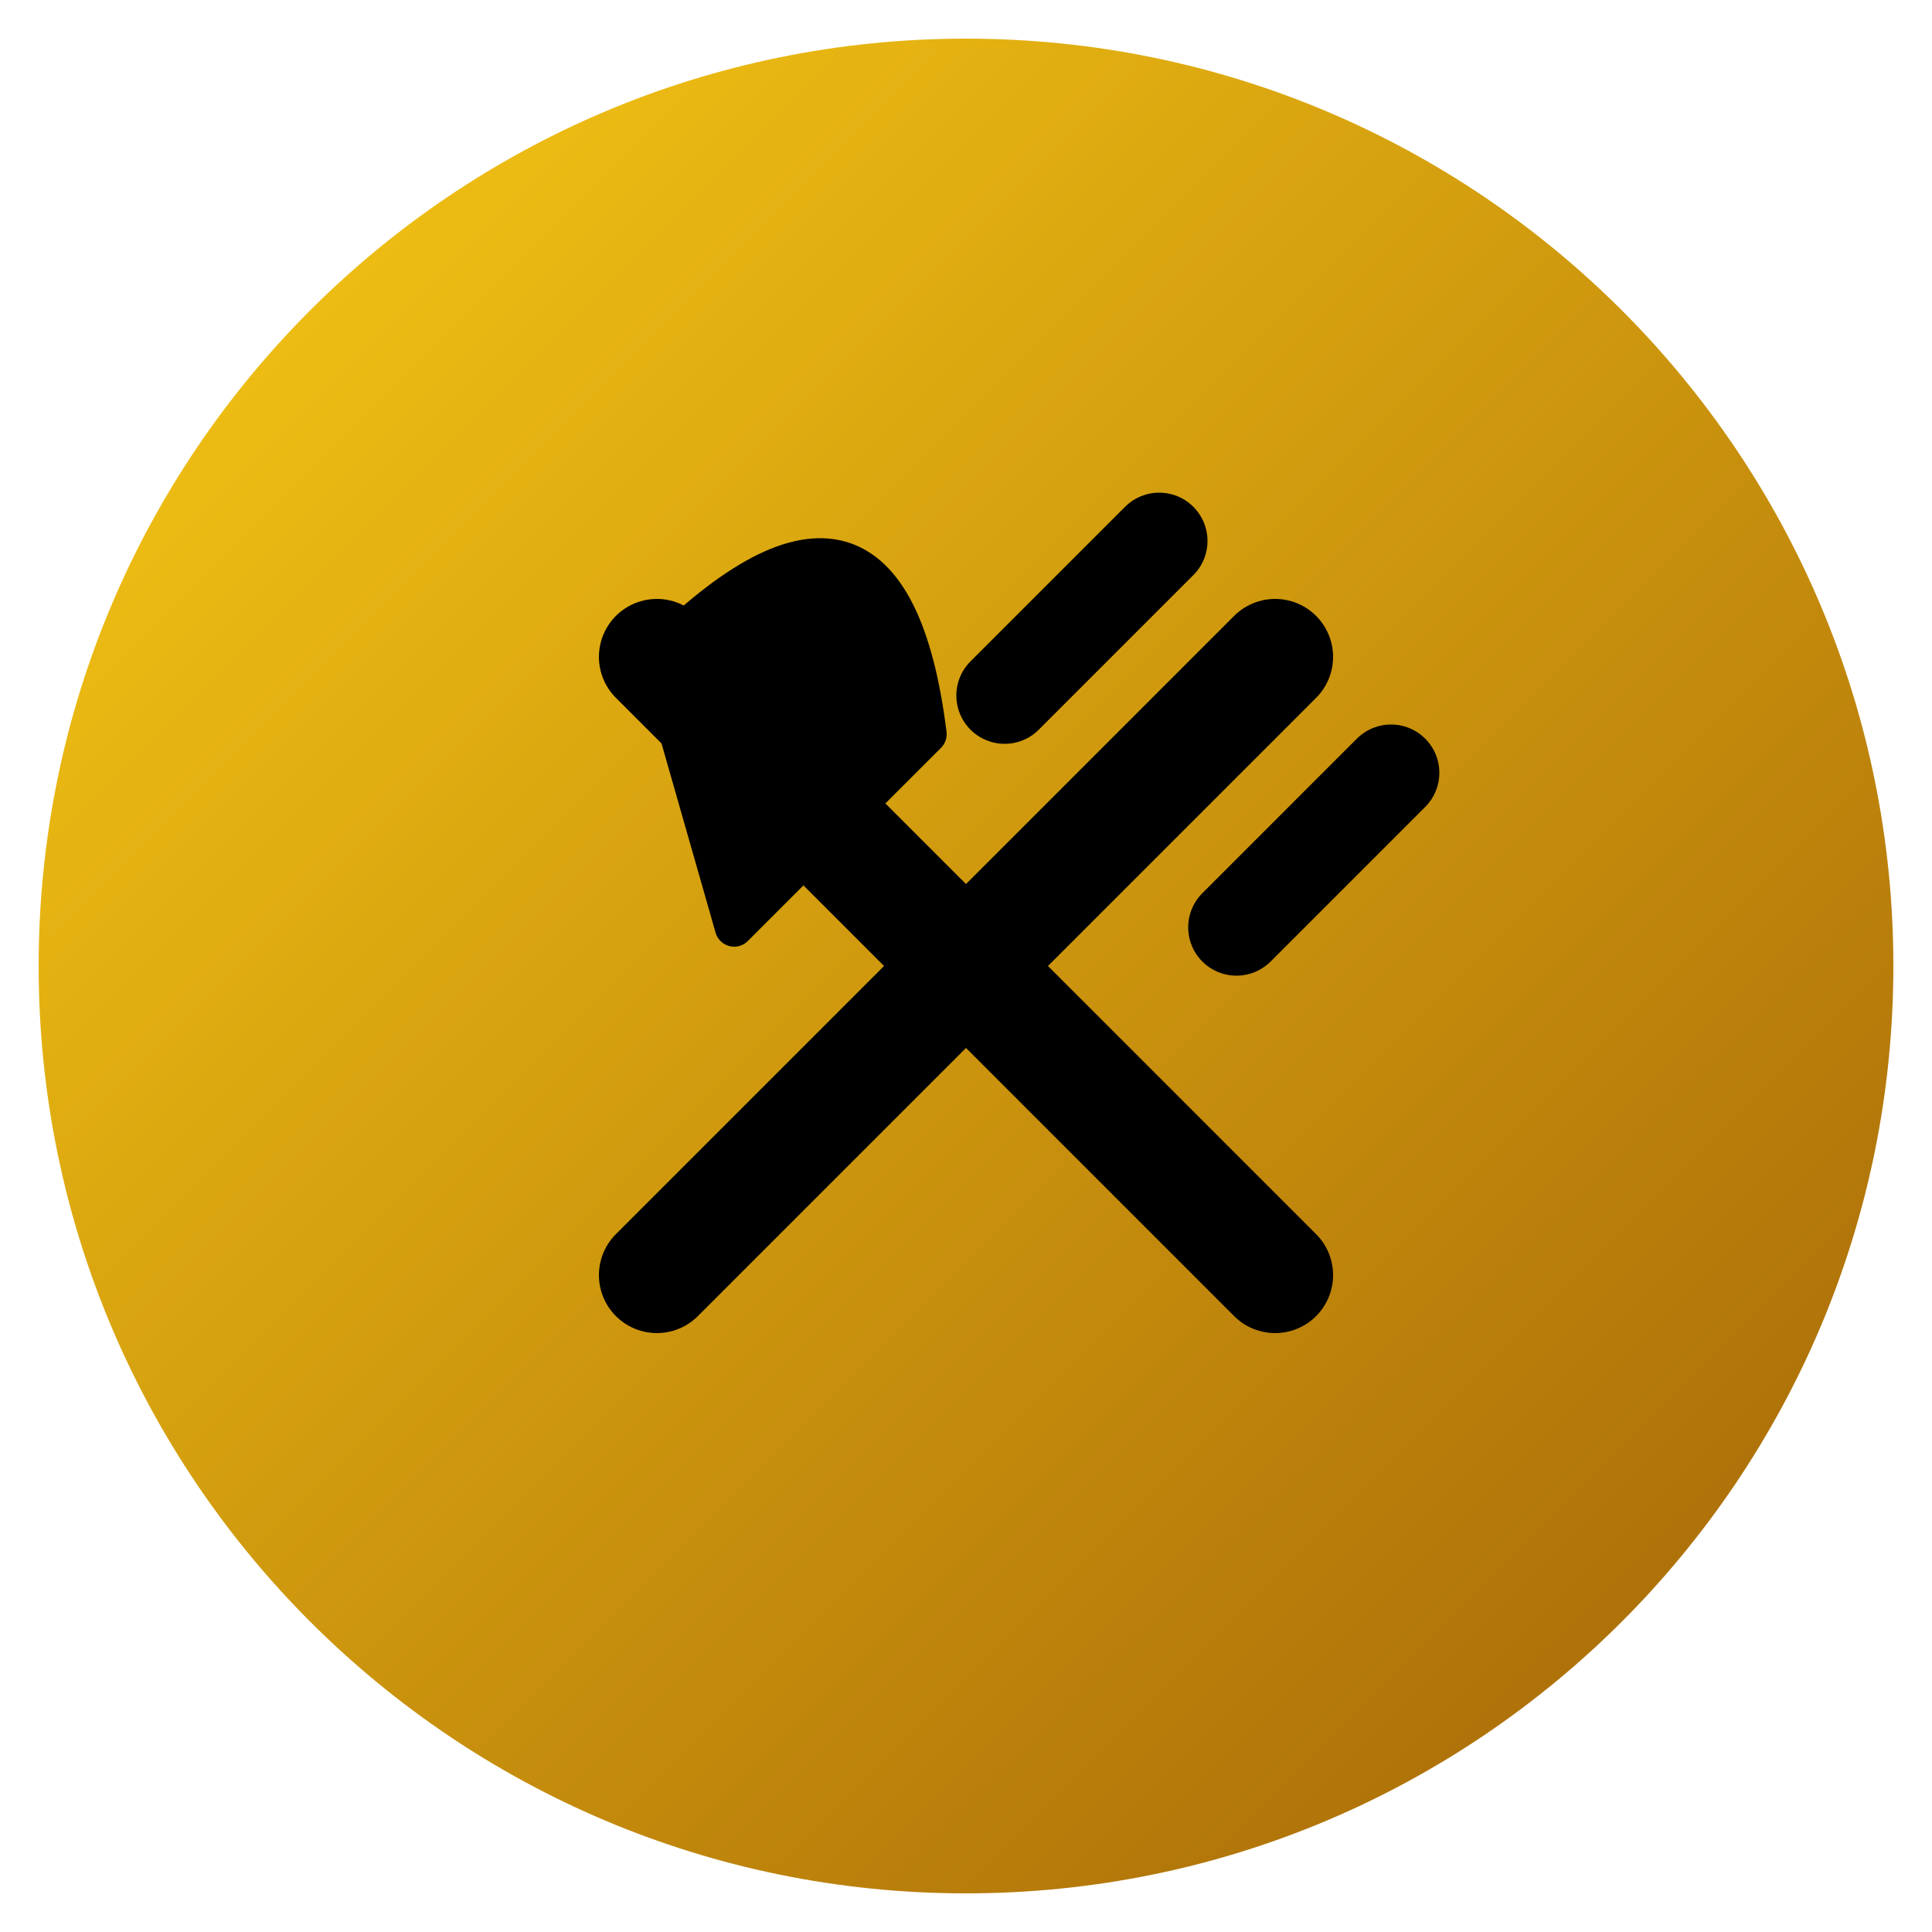
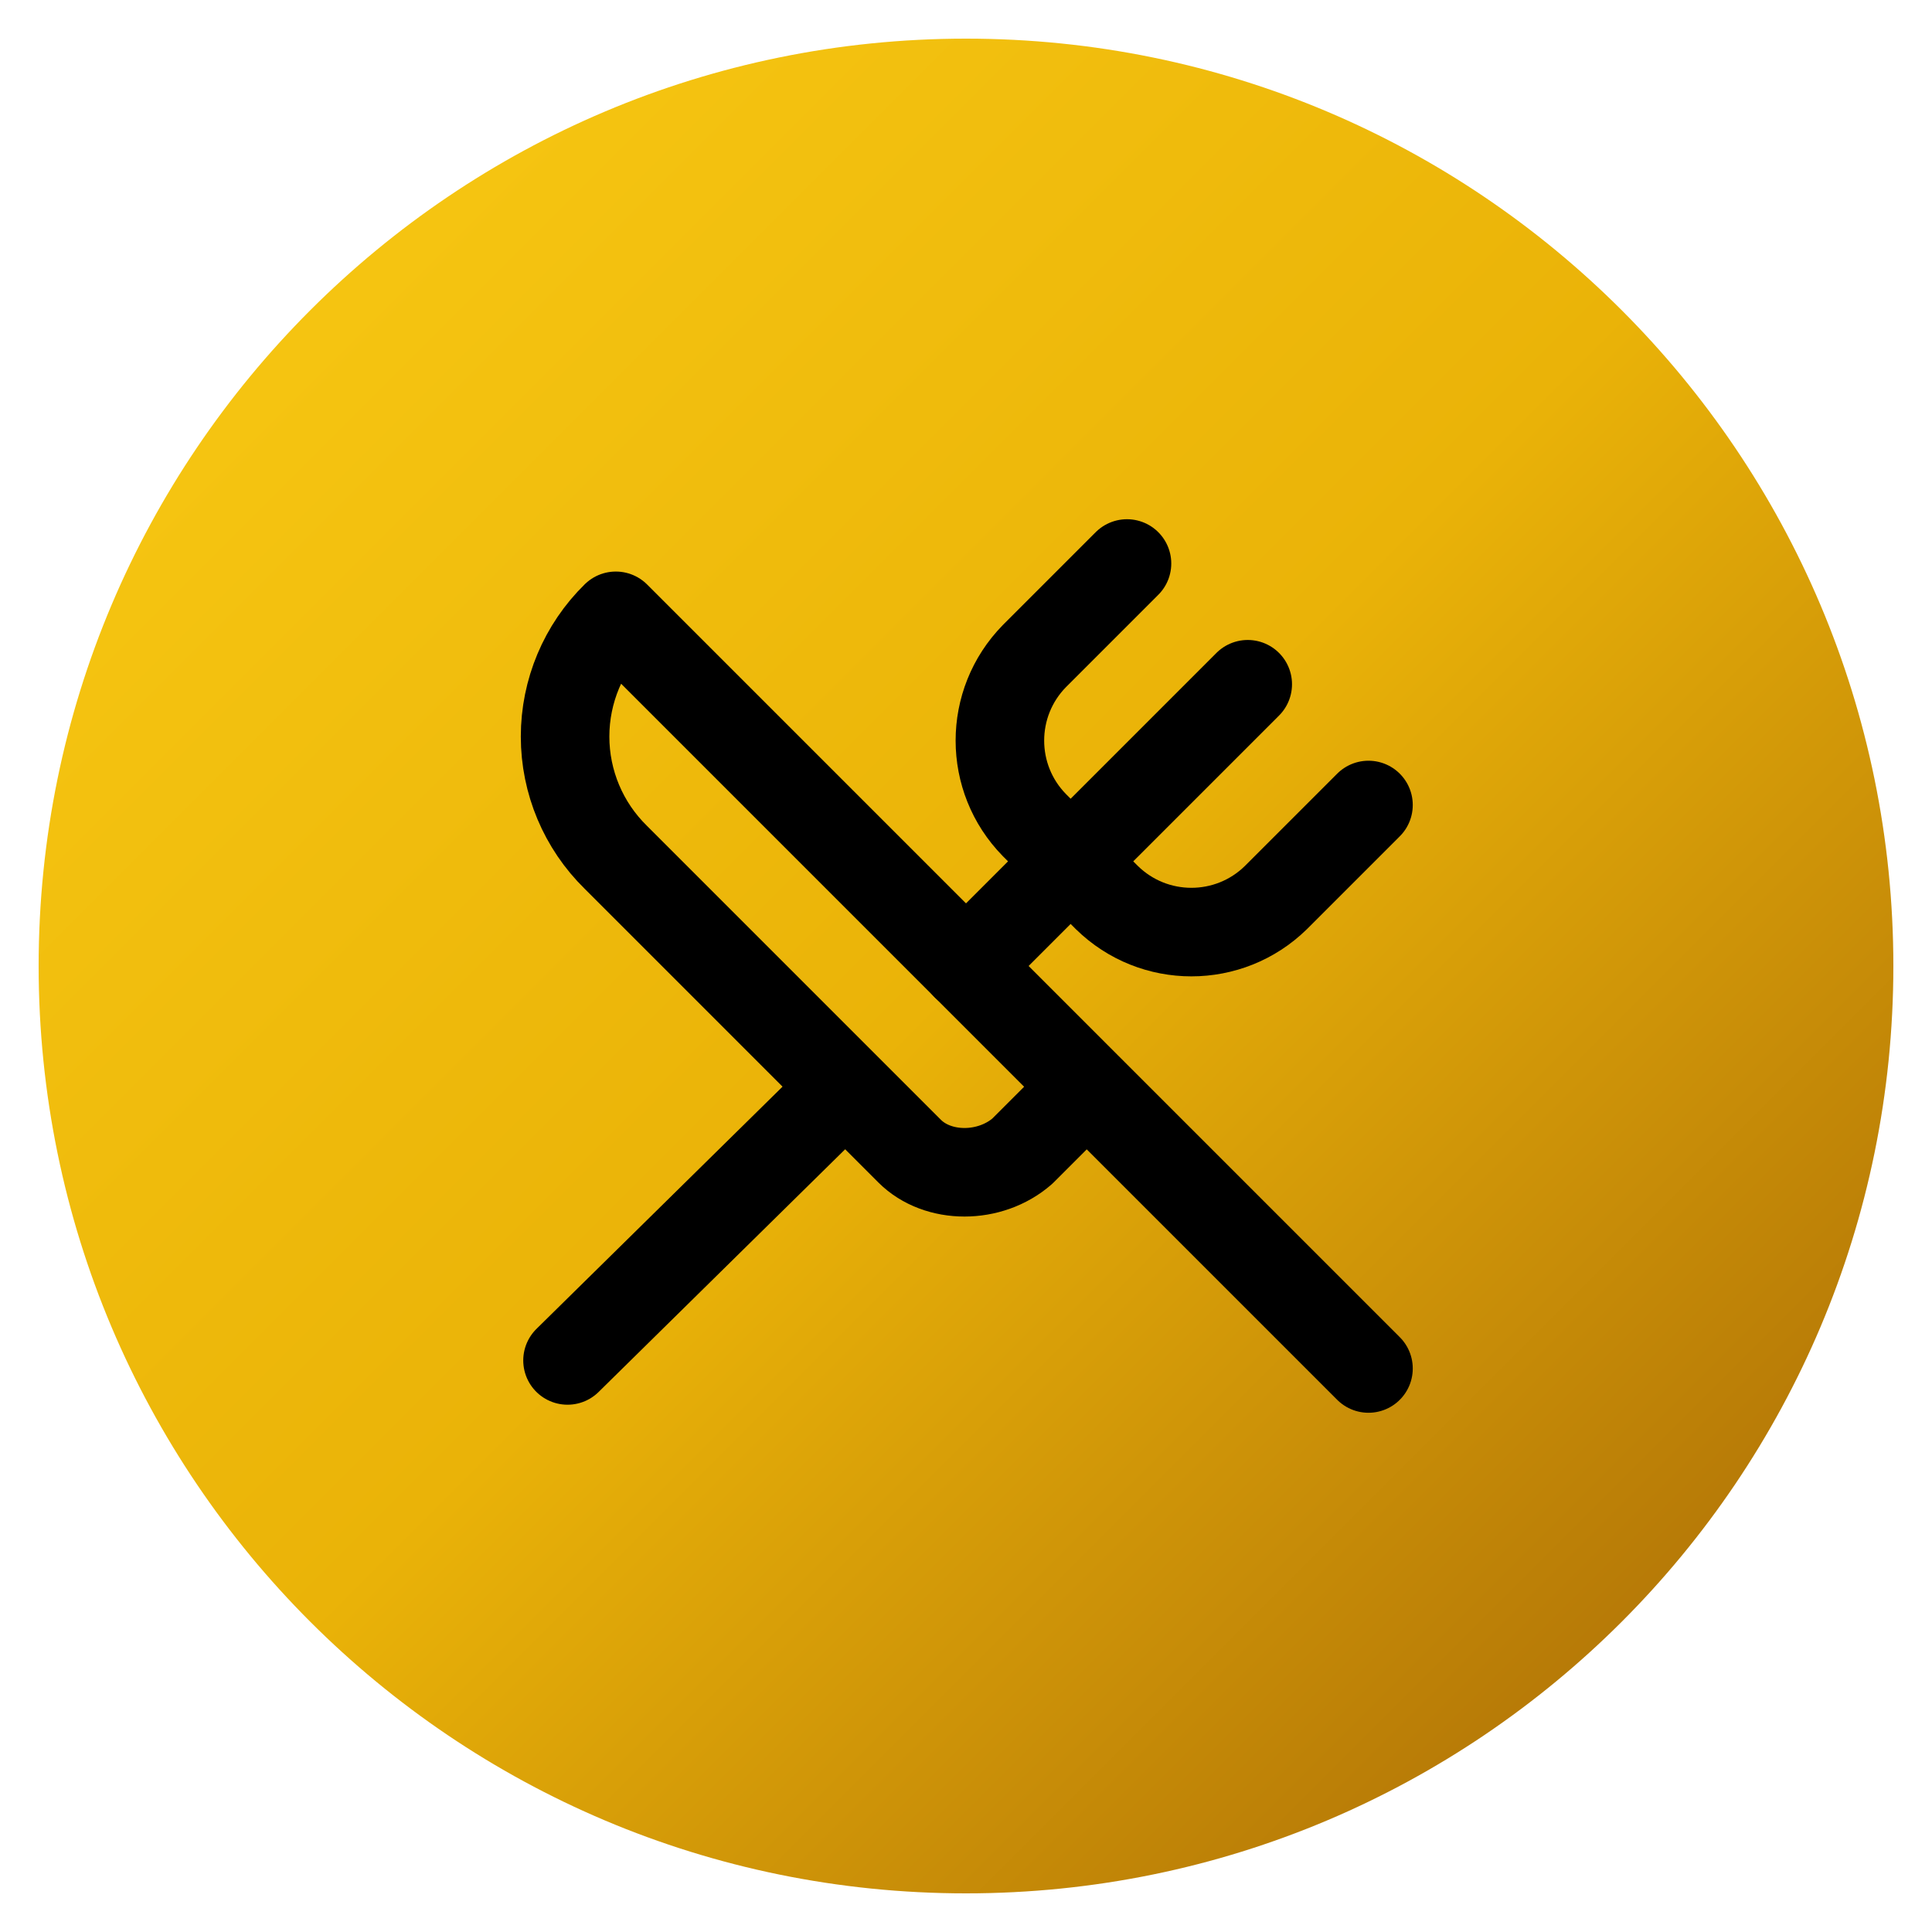
- <svg xmlns="http://www.w3.org/2000/svg" viewBox="0 0 100 100" width="100" height="100">
+ <svg xmlns="http://www.w3.org/2000/svg" viewBox="0 0 100 100" width="100%" height="100%">
  <defs>
-     <linearGradient id="goldGradient" x1="0%" y1="0%" x2="100%" y2="100%">
+     <linearGradient id="goldGrad" x1="0%" y1="0%" x2="100%" y2="100%">
      <stop offset="0%" stop-color="#FACC15" />
+       <stop offset="50%" stop-color="#EAB308" />
      <stop offset="100%" stop-color="#A16207" />
    </linearGradient>
  </defs>
-   <circle cx="50" cy="50" r="48" fill="url(#goldGradient)" />
-   <g fill="none" stroke="#000000" stroke-width="6" stroke-linecap="round" stroke-linejoin="round">
-     <path d="M 34 34 L 66 66" />
-     <path d="M 34 34 Q 46 22 48 38 L 38 48 Z" fill="#000000" stroke="#000000" stroke-width="2" />
-     <path d="M 66 34 L 34 66" />
-     <path d="M 66 34 L 58 42" stroke-width="5" />
-     <path d="M 60 28 L 52 36" stroke-width="5" />
-     <path d="M 72 40 L 64 48" stroke-width="5" />
+   <circle cx="50" cy="50" r="48" fill="url(#goldGrad)" />
+   <g transform="translate(25, 25) scale(2.0833)" fill="none" stroke="#000000" stroke-width="2.2" stroke-linecap="round" stroke-linejoin="round">
+     <path d="m16 2-2.3 2.3a3 3 0 0 0 0 4.2l1.8 1.8a3 3 0 0 0 4.2 0L22 8" />
+     <path d="M15 15 3.3 3.3a4.2 4.2 0 0 0 0 6l7.3 7.3c.7.7 2 .7 2.8 0L15 15Zm0 0 7 7" />
+     <path d="m2.1 21.8 6.4-6.3" />
+     <path d="m19 5-7 7" />
  </g>
</svg>
